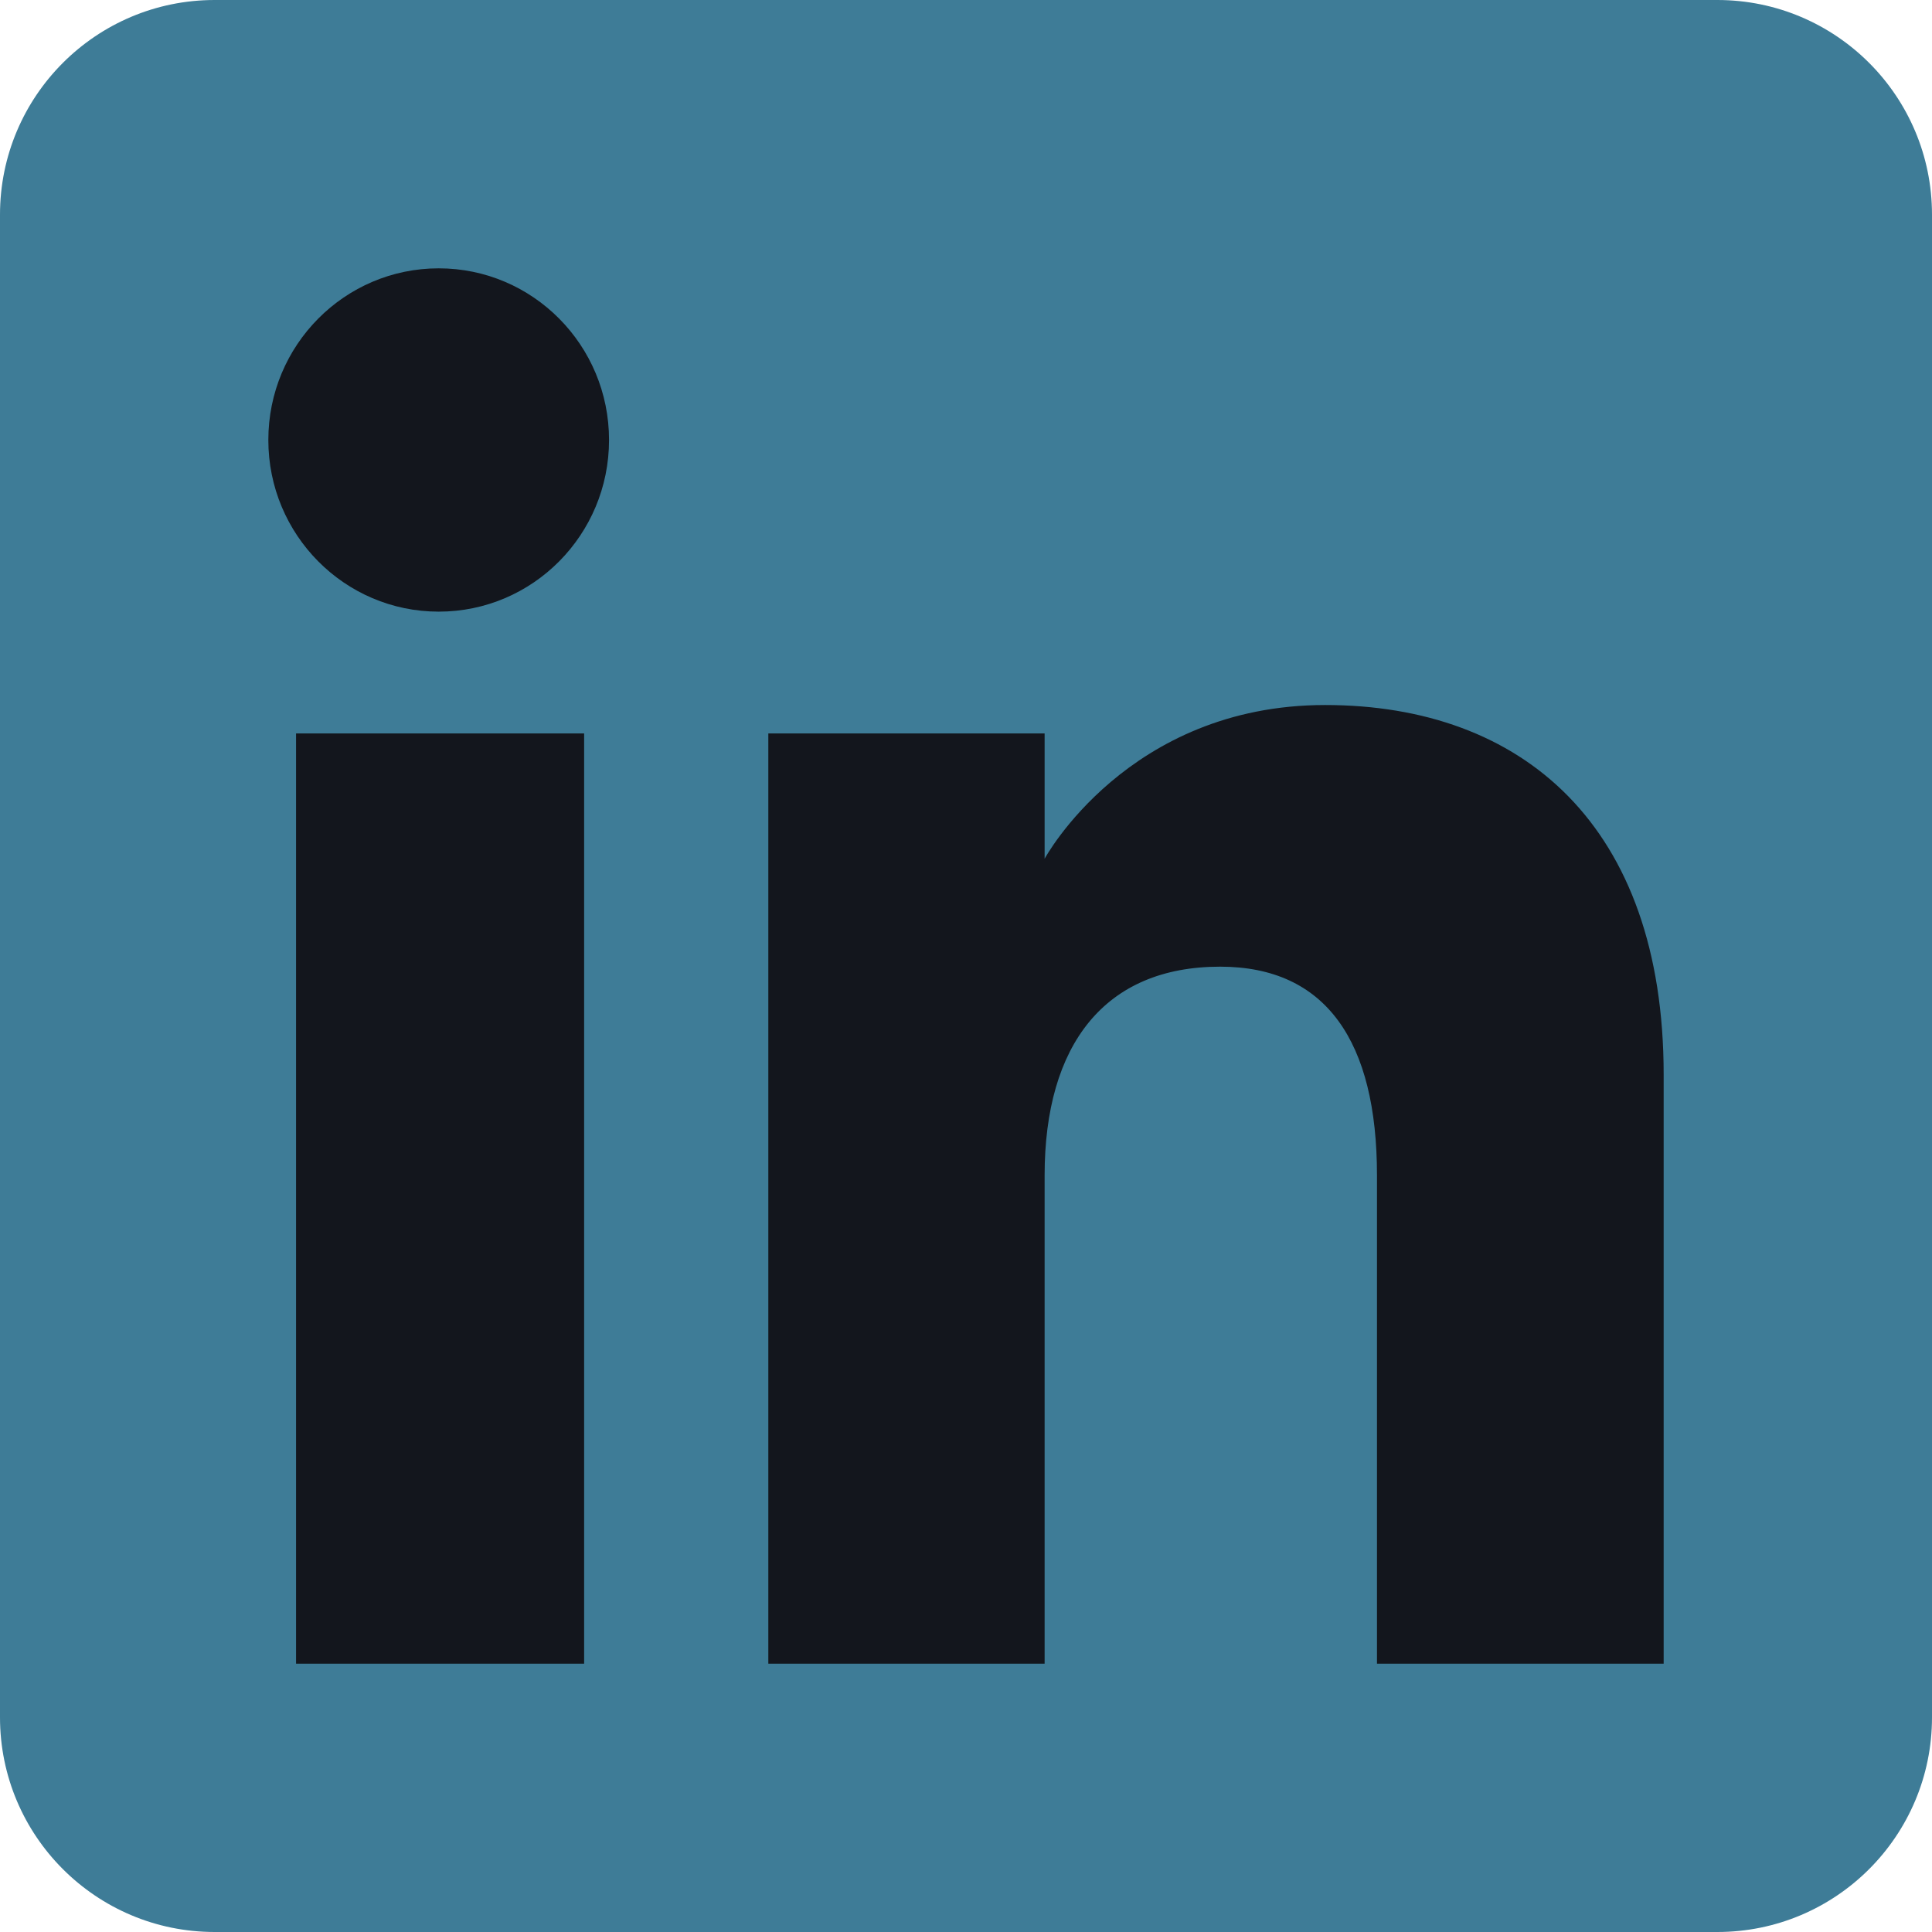
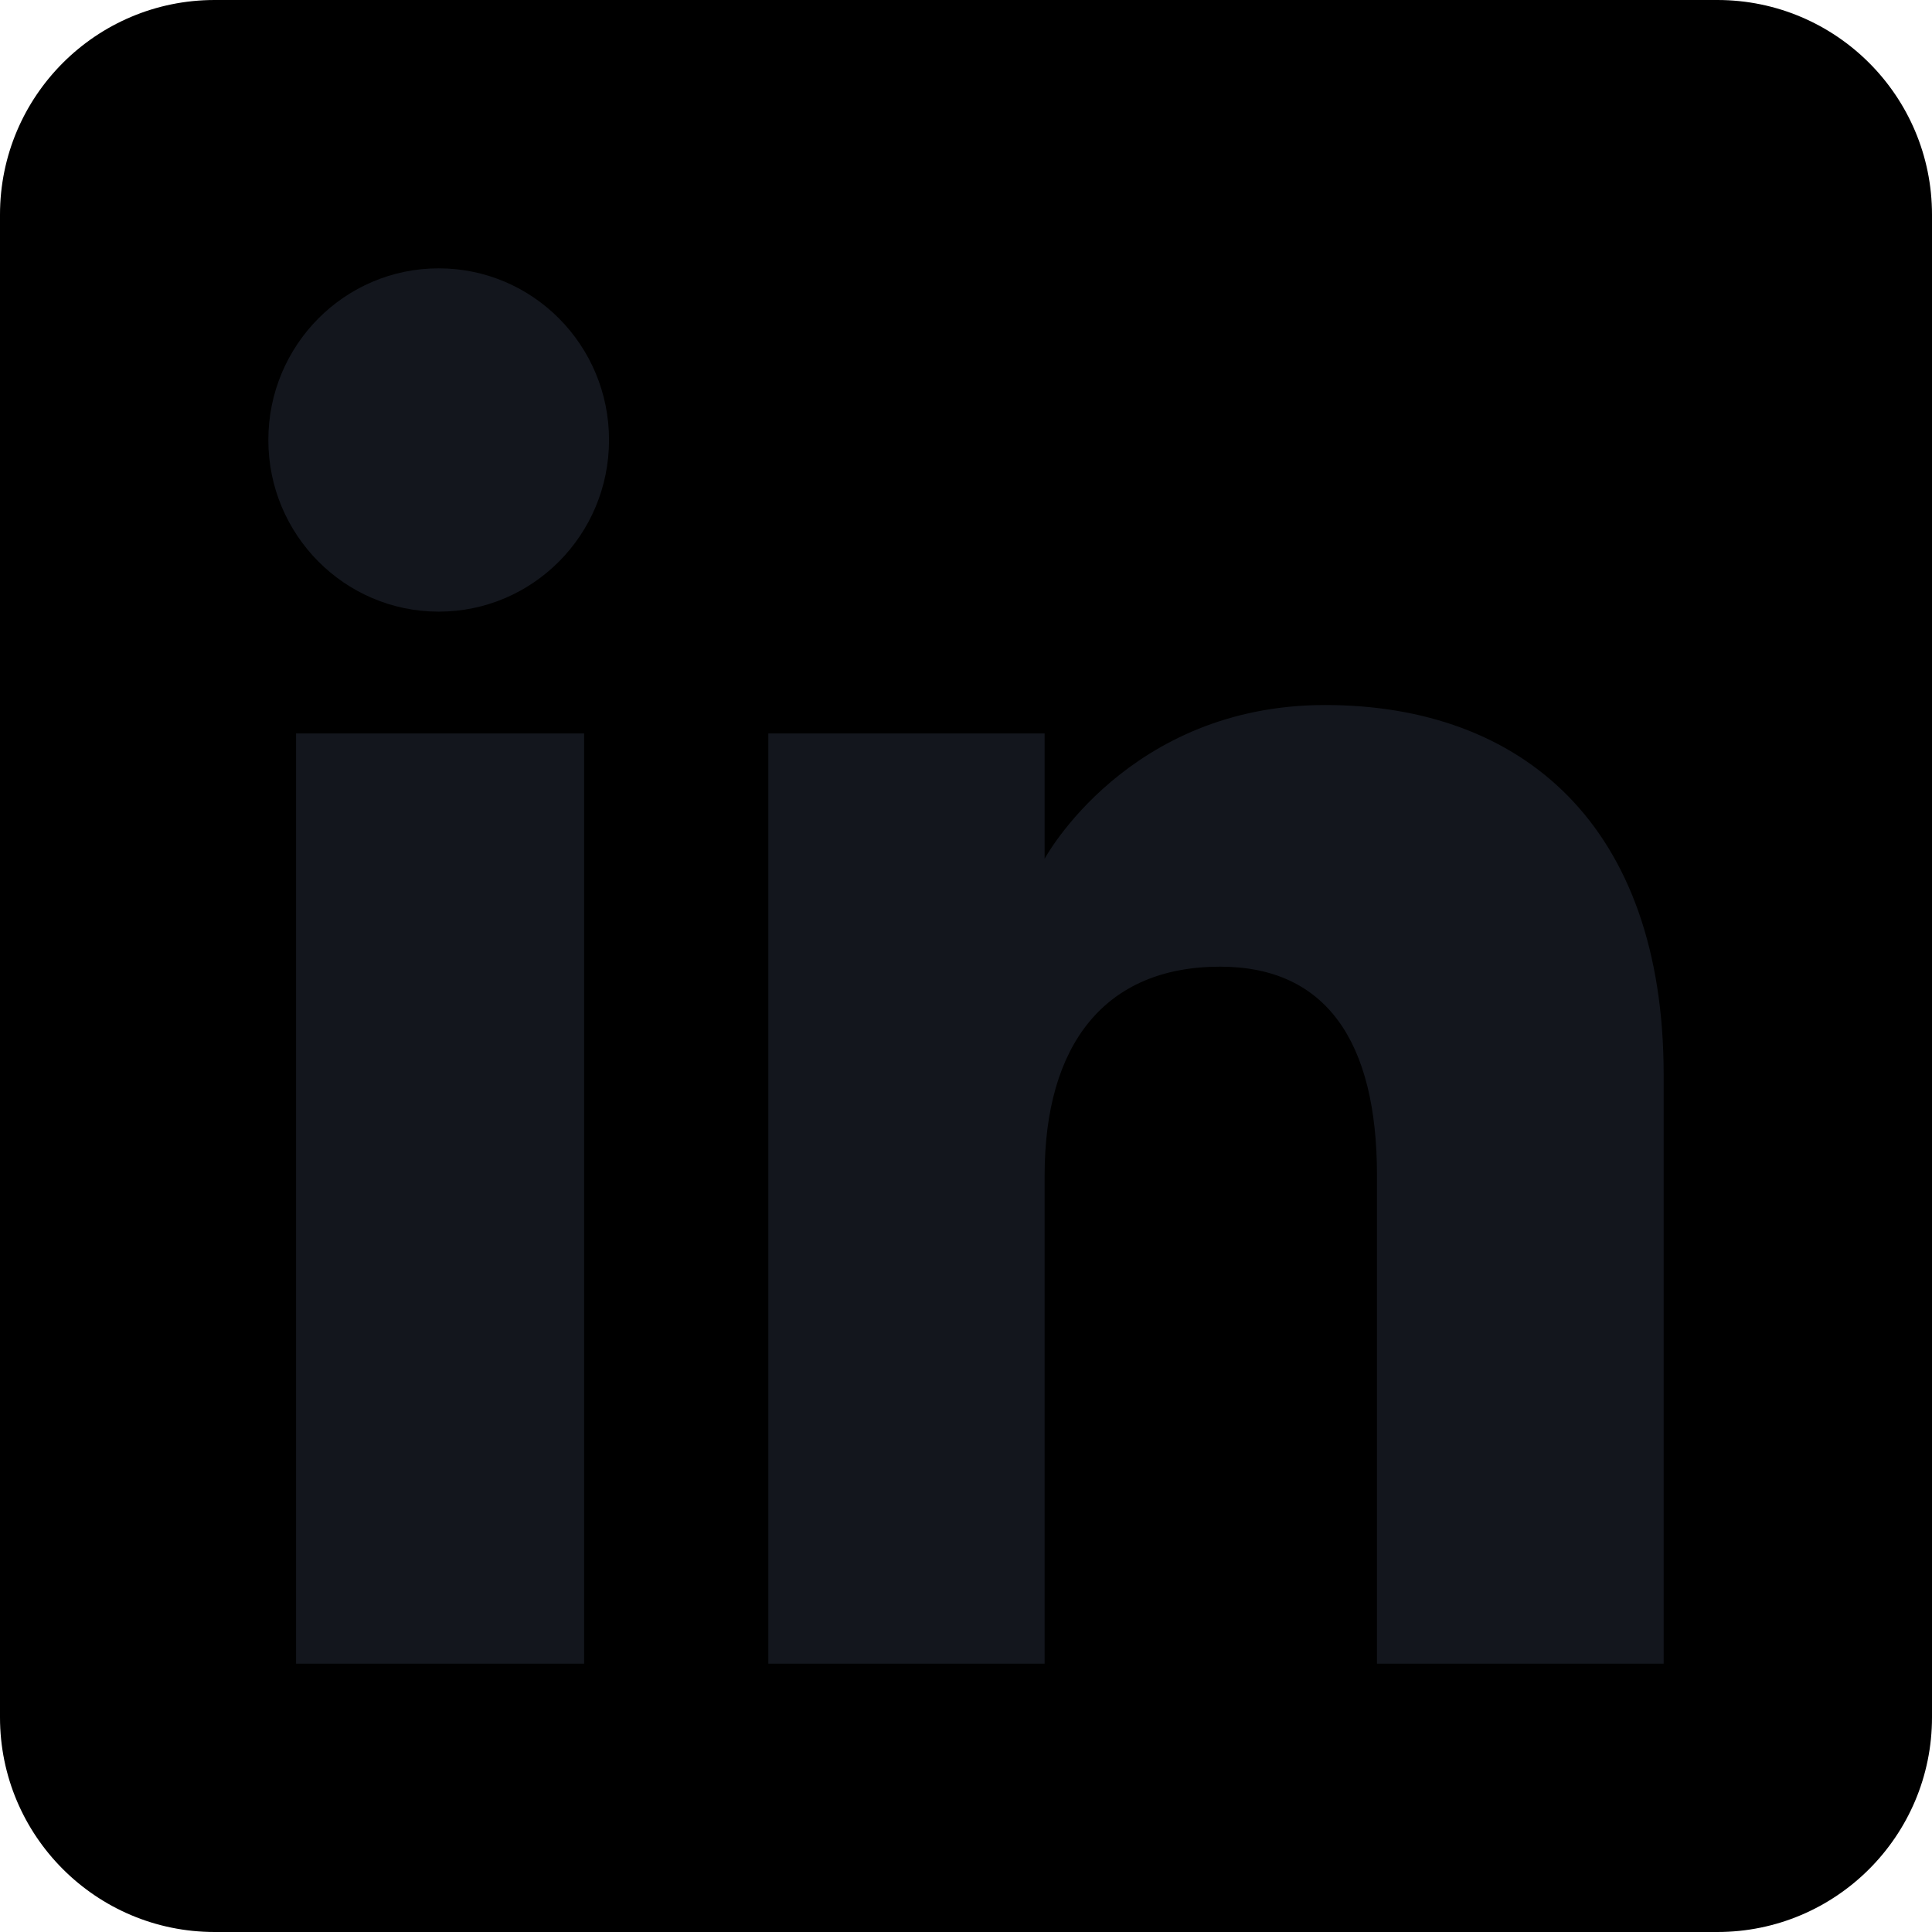
<svg xmlns="http://www.w3.org/2000/svg" width="30" height="30" viewBox="0 0 72 72">
-   <g fill="none" fill-rule="evenodd">
-     <path d="M8,72 L64,72 C68.418,72 72,68.418 72,64 L72,8 C72,3.582 68.418,-8.11624501e-16 64,0 L8,0 C3.582,8.11624501e-16 -5.41083001e-16,3.582 0,8 L0,64 C5.41083001e-16,68.418 3.582,72 8,72 Z" fill="#3E7C97" />
+   <g fill-rule="evenodd">
+     <path d="M8,72 L64,72 C68.418,72 72,68.418 72,64 L72,8 C72,3.582 68.418,-8.11624501e-16 64,0 L8,0 C3.582,8.11624501e-16 -5.41083001e-16,3.582 0,8 L0,64 C5.41083001e-16,68.418 3.582,72 8,72 Z" />
    <path d="M62,62 L51.316,62 L51.316,43.802 C51.316,38.813 49.42,36.025 45.471,36.025 C41.175,36.025 38.93,38.926 38.93,43.802 L38.93,62 L28.633,62 L28.633,27.333 L38.93,27.333 L38.93,32.003 C38.93,32.003 42.026,26.274 49.383,26.274 C56.736,26.274 62,30.764 62,40.051 L62,62 Z M16.349,22.794 C12.842,22.794 10,19.93 10,16.397 C10,12.864 12.842,10 16.349,10 C19.857,10 22.697,12.864 22.697,16.397 C22.697,19.93 19.857,22.794 16.349,22.794 Z M11.033,62 L21.769,62 L21.769,27.333 L11.033,27.333 L11.033,62 Z" fill="#13161D" />
  </g>
</svg>
